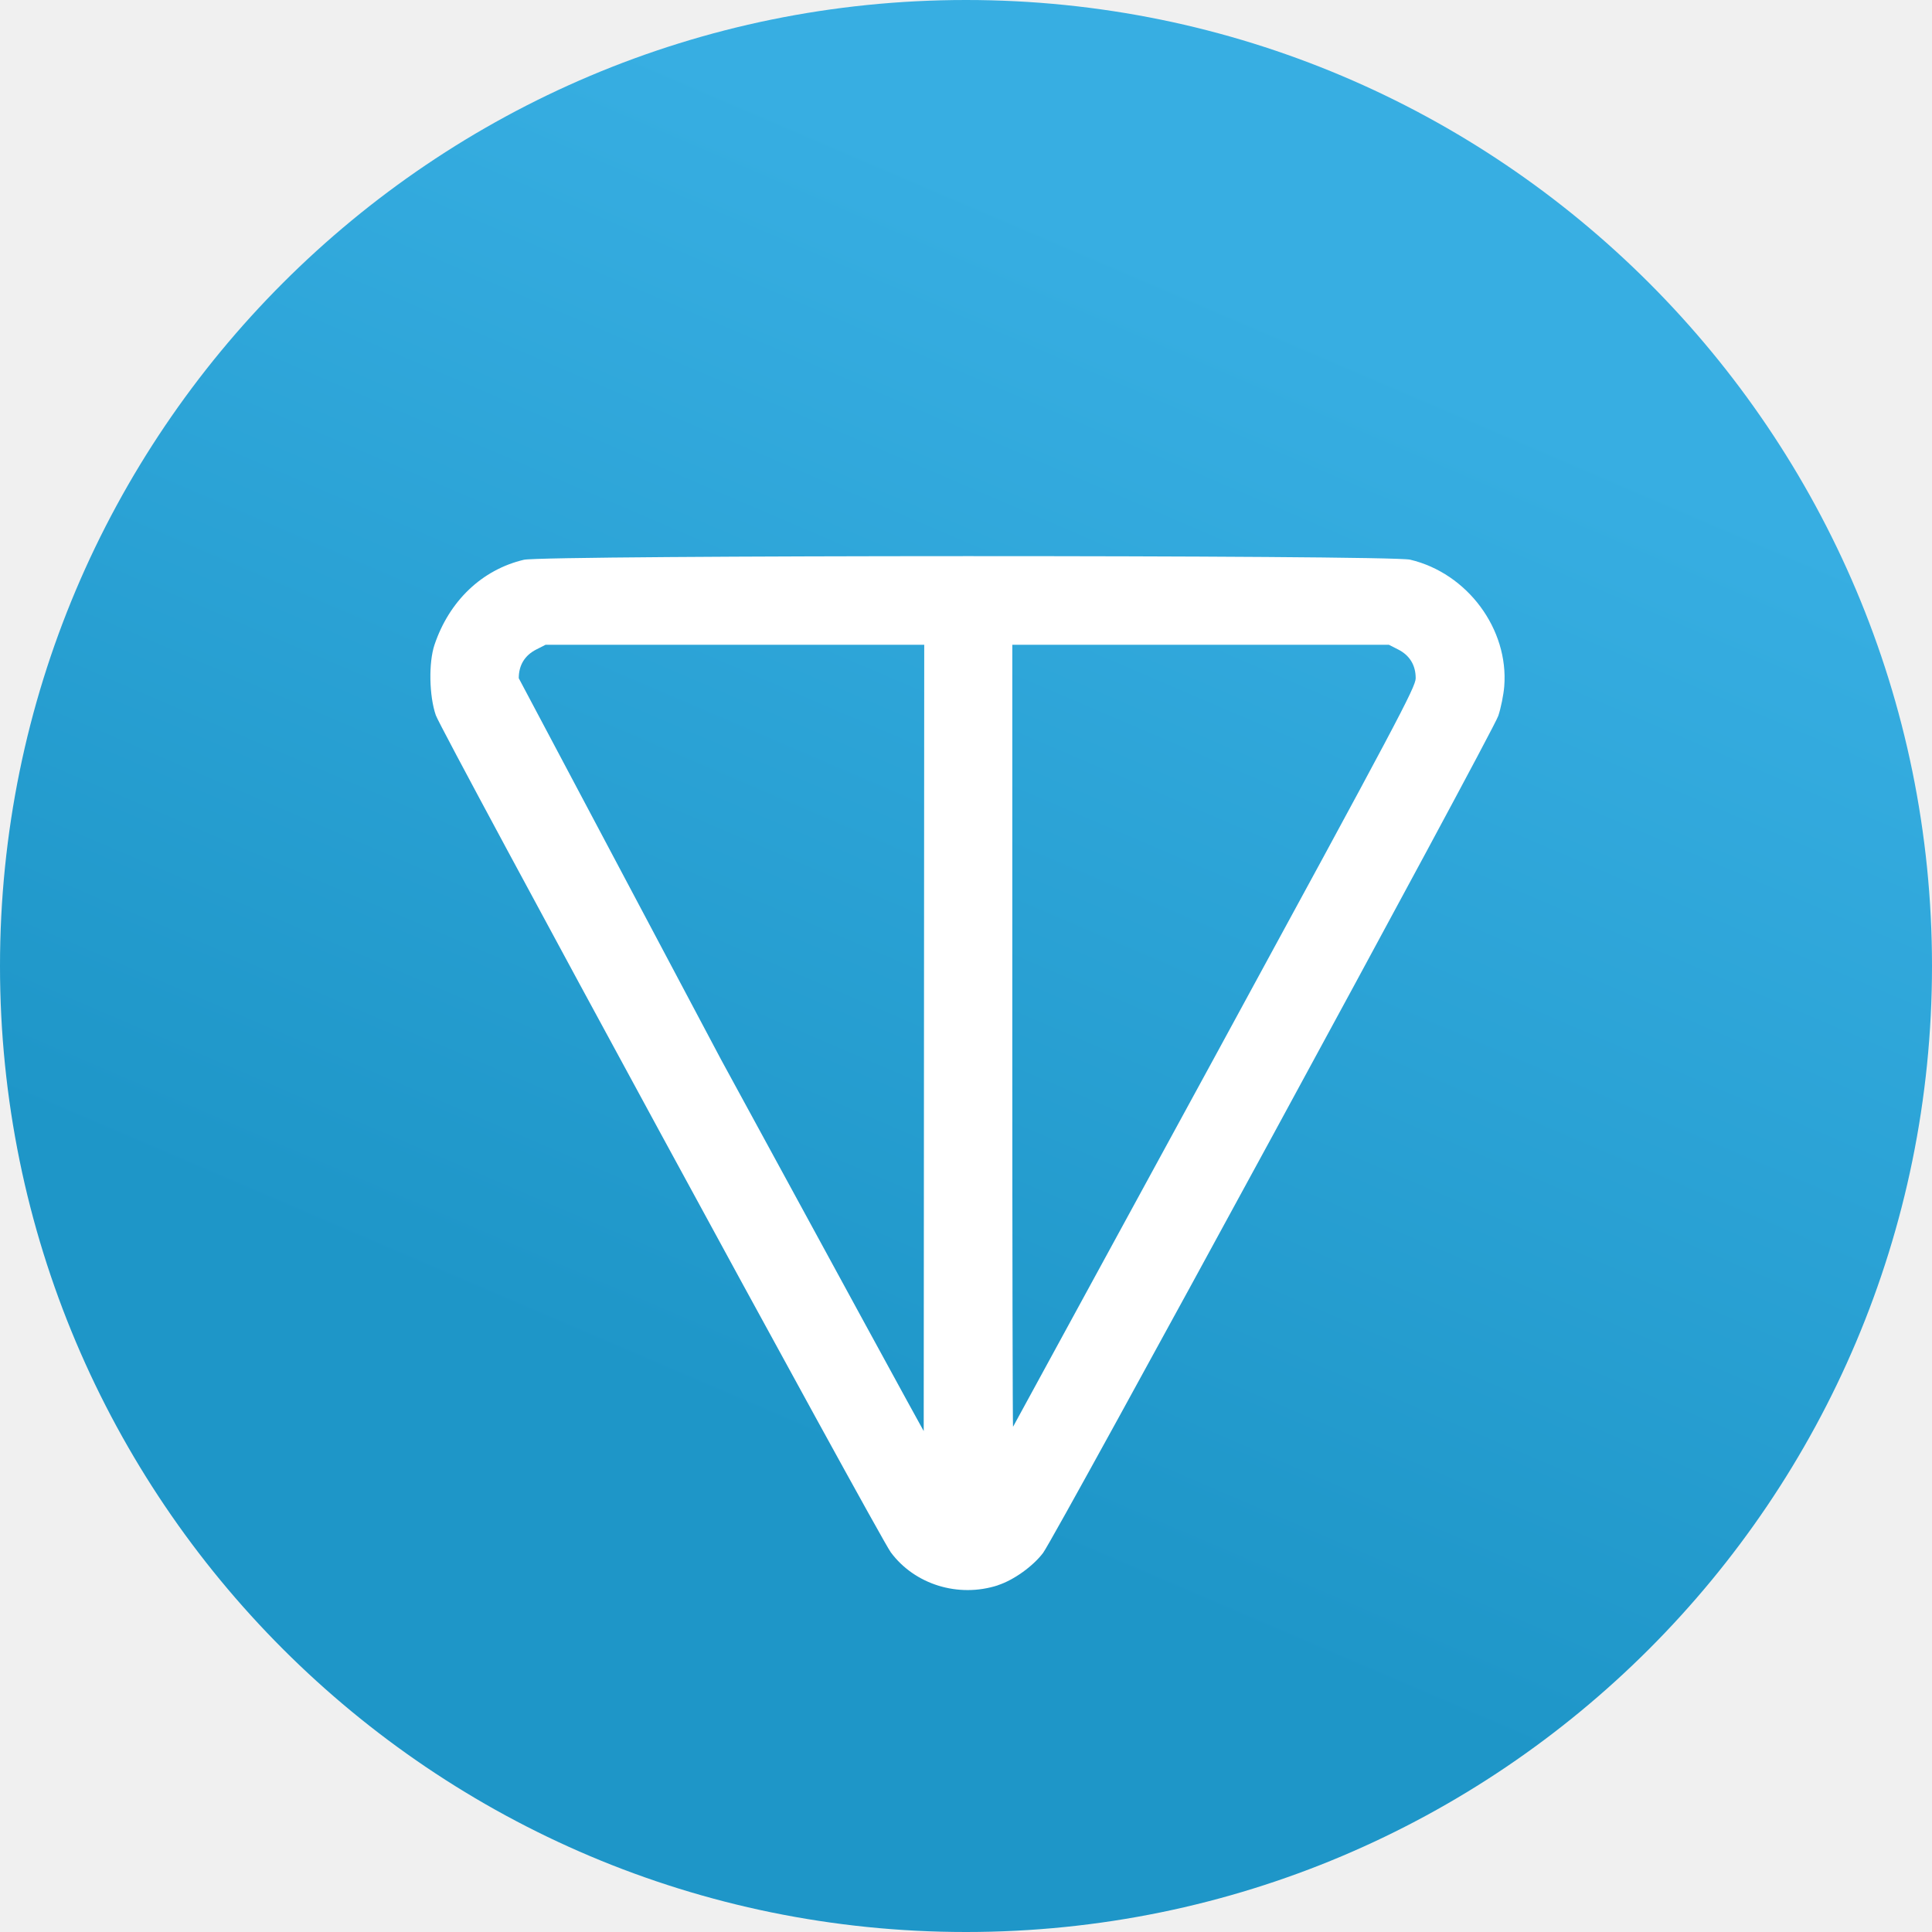
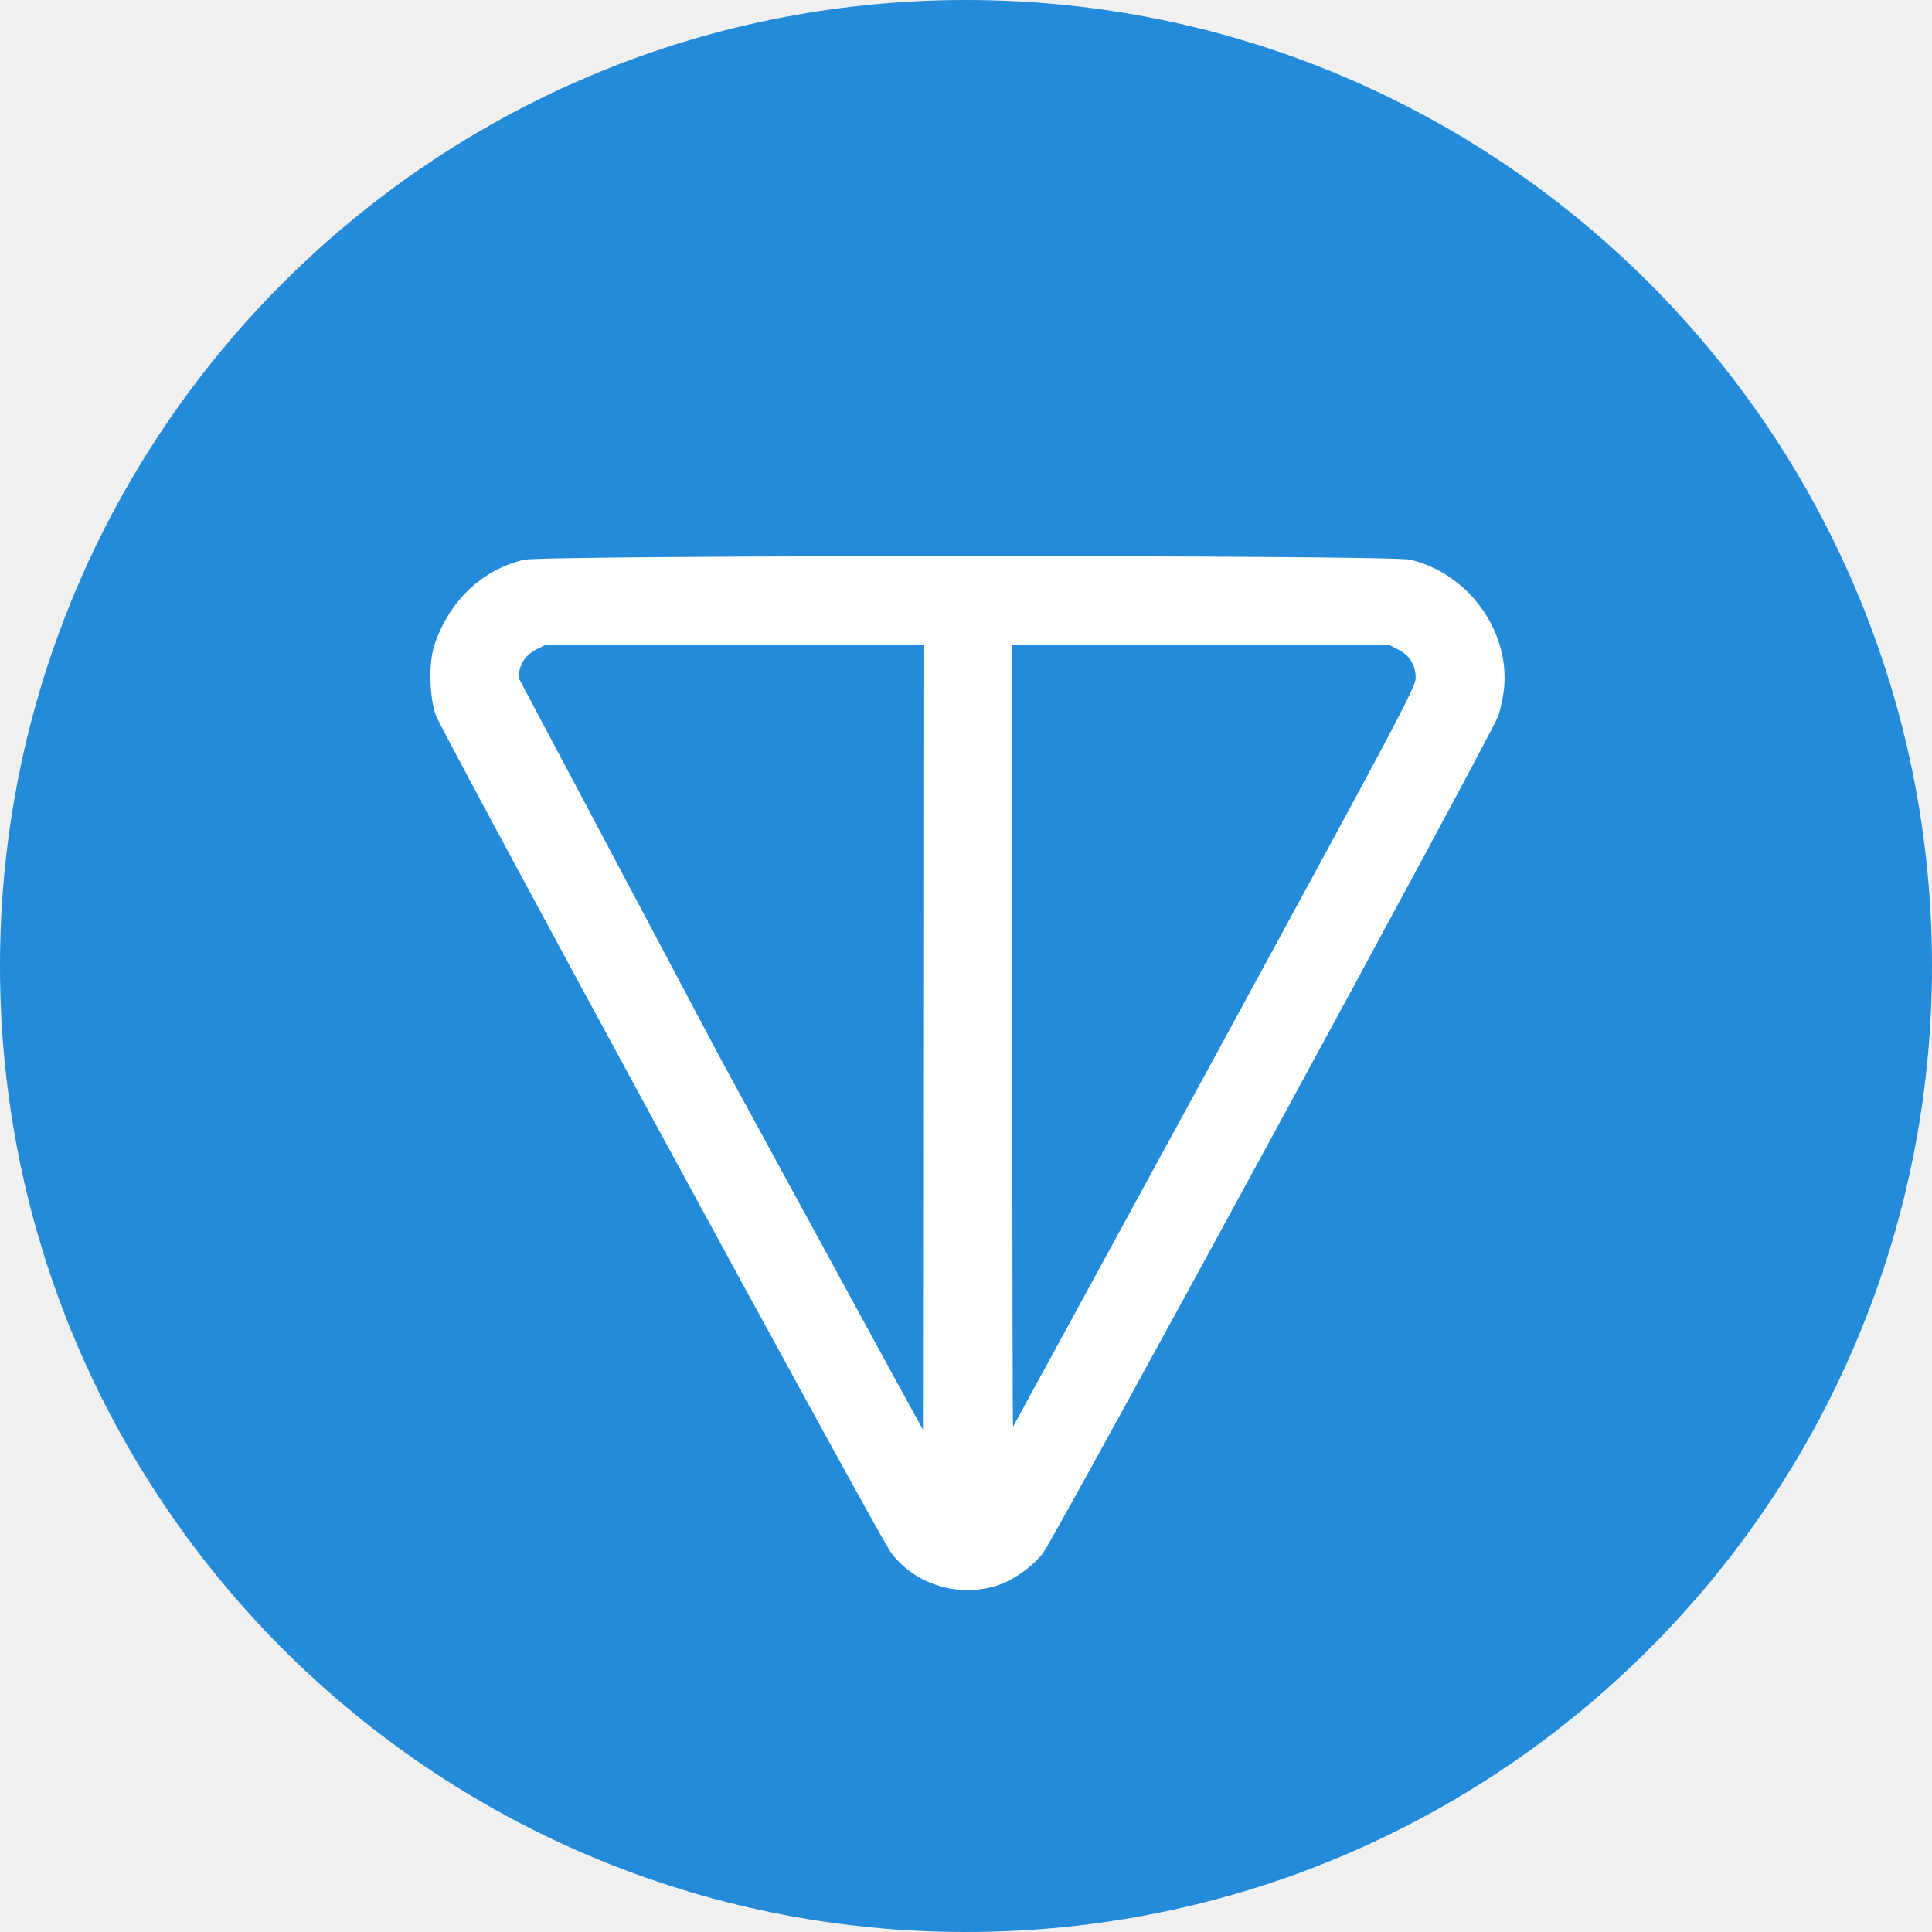
<svg xmlns="http://www.w3.org/2000/svg" viewBox="0 0 240 240">
  <defs>
    <linearGradient y2=".75" x2=".417" y1=".167" x1=".667" id="A">
-       <stop offset="0" stop-color="#37aee2" />
-       <stop offset="1" stop-color="#1e96c8" />
+       <stop offset="0" stop-color="#248BDA" />
+       <stop offset="1" stop-color="#248BDA" />
    </linearGradient>
  </defs>
  <circle fill="url(#A)" r="120" cy="120" cx="120" />
  <path d="M123.96 196.922c1.95-.63 4.33-2.33 5.605-4 1.55-2.042 55.84-101.87 56.555-103.992.324-.963.657-2.61.742-3.657.572-7.123-4.582-14.07-11.685-15.748-2.496-.6-107.6-.578-110.1.012-5.2 1.227-9.27 5.11-11.103 10.566-.742 2.208-.663 6.363.166 8.75.724 2.083 54.99 101.92 56.522 103.987 2.973 4 8.388 5.677 13.3 4.092zm-34.397-65.316l-25.12-47.354c-.002-1.618.744-2.842 2.178-3.57l1.156-.588h47.035l-.065 97.68c-.036-.005-11.37-20.78-25.184-46.167zm36.19-2.886V80.093h46.775l1.156.588c1.434.73 2.18 1.953 2.178 3.57-.002 1.092-2.172 5.182-24.962 47.036l-25.054 45.95c-.052.06-.094-21.773-.094-48.518z" fill="#fff" />
</svg>
